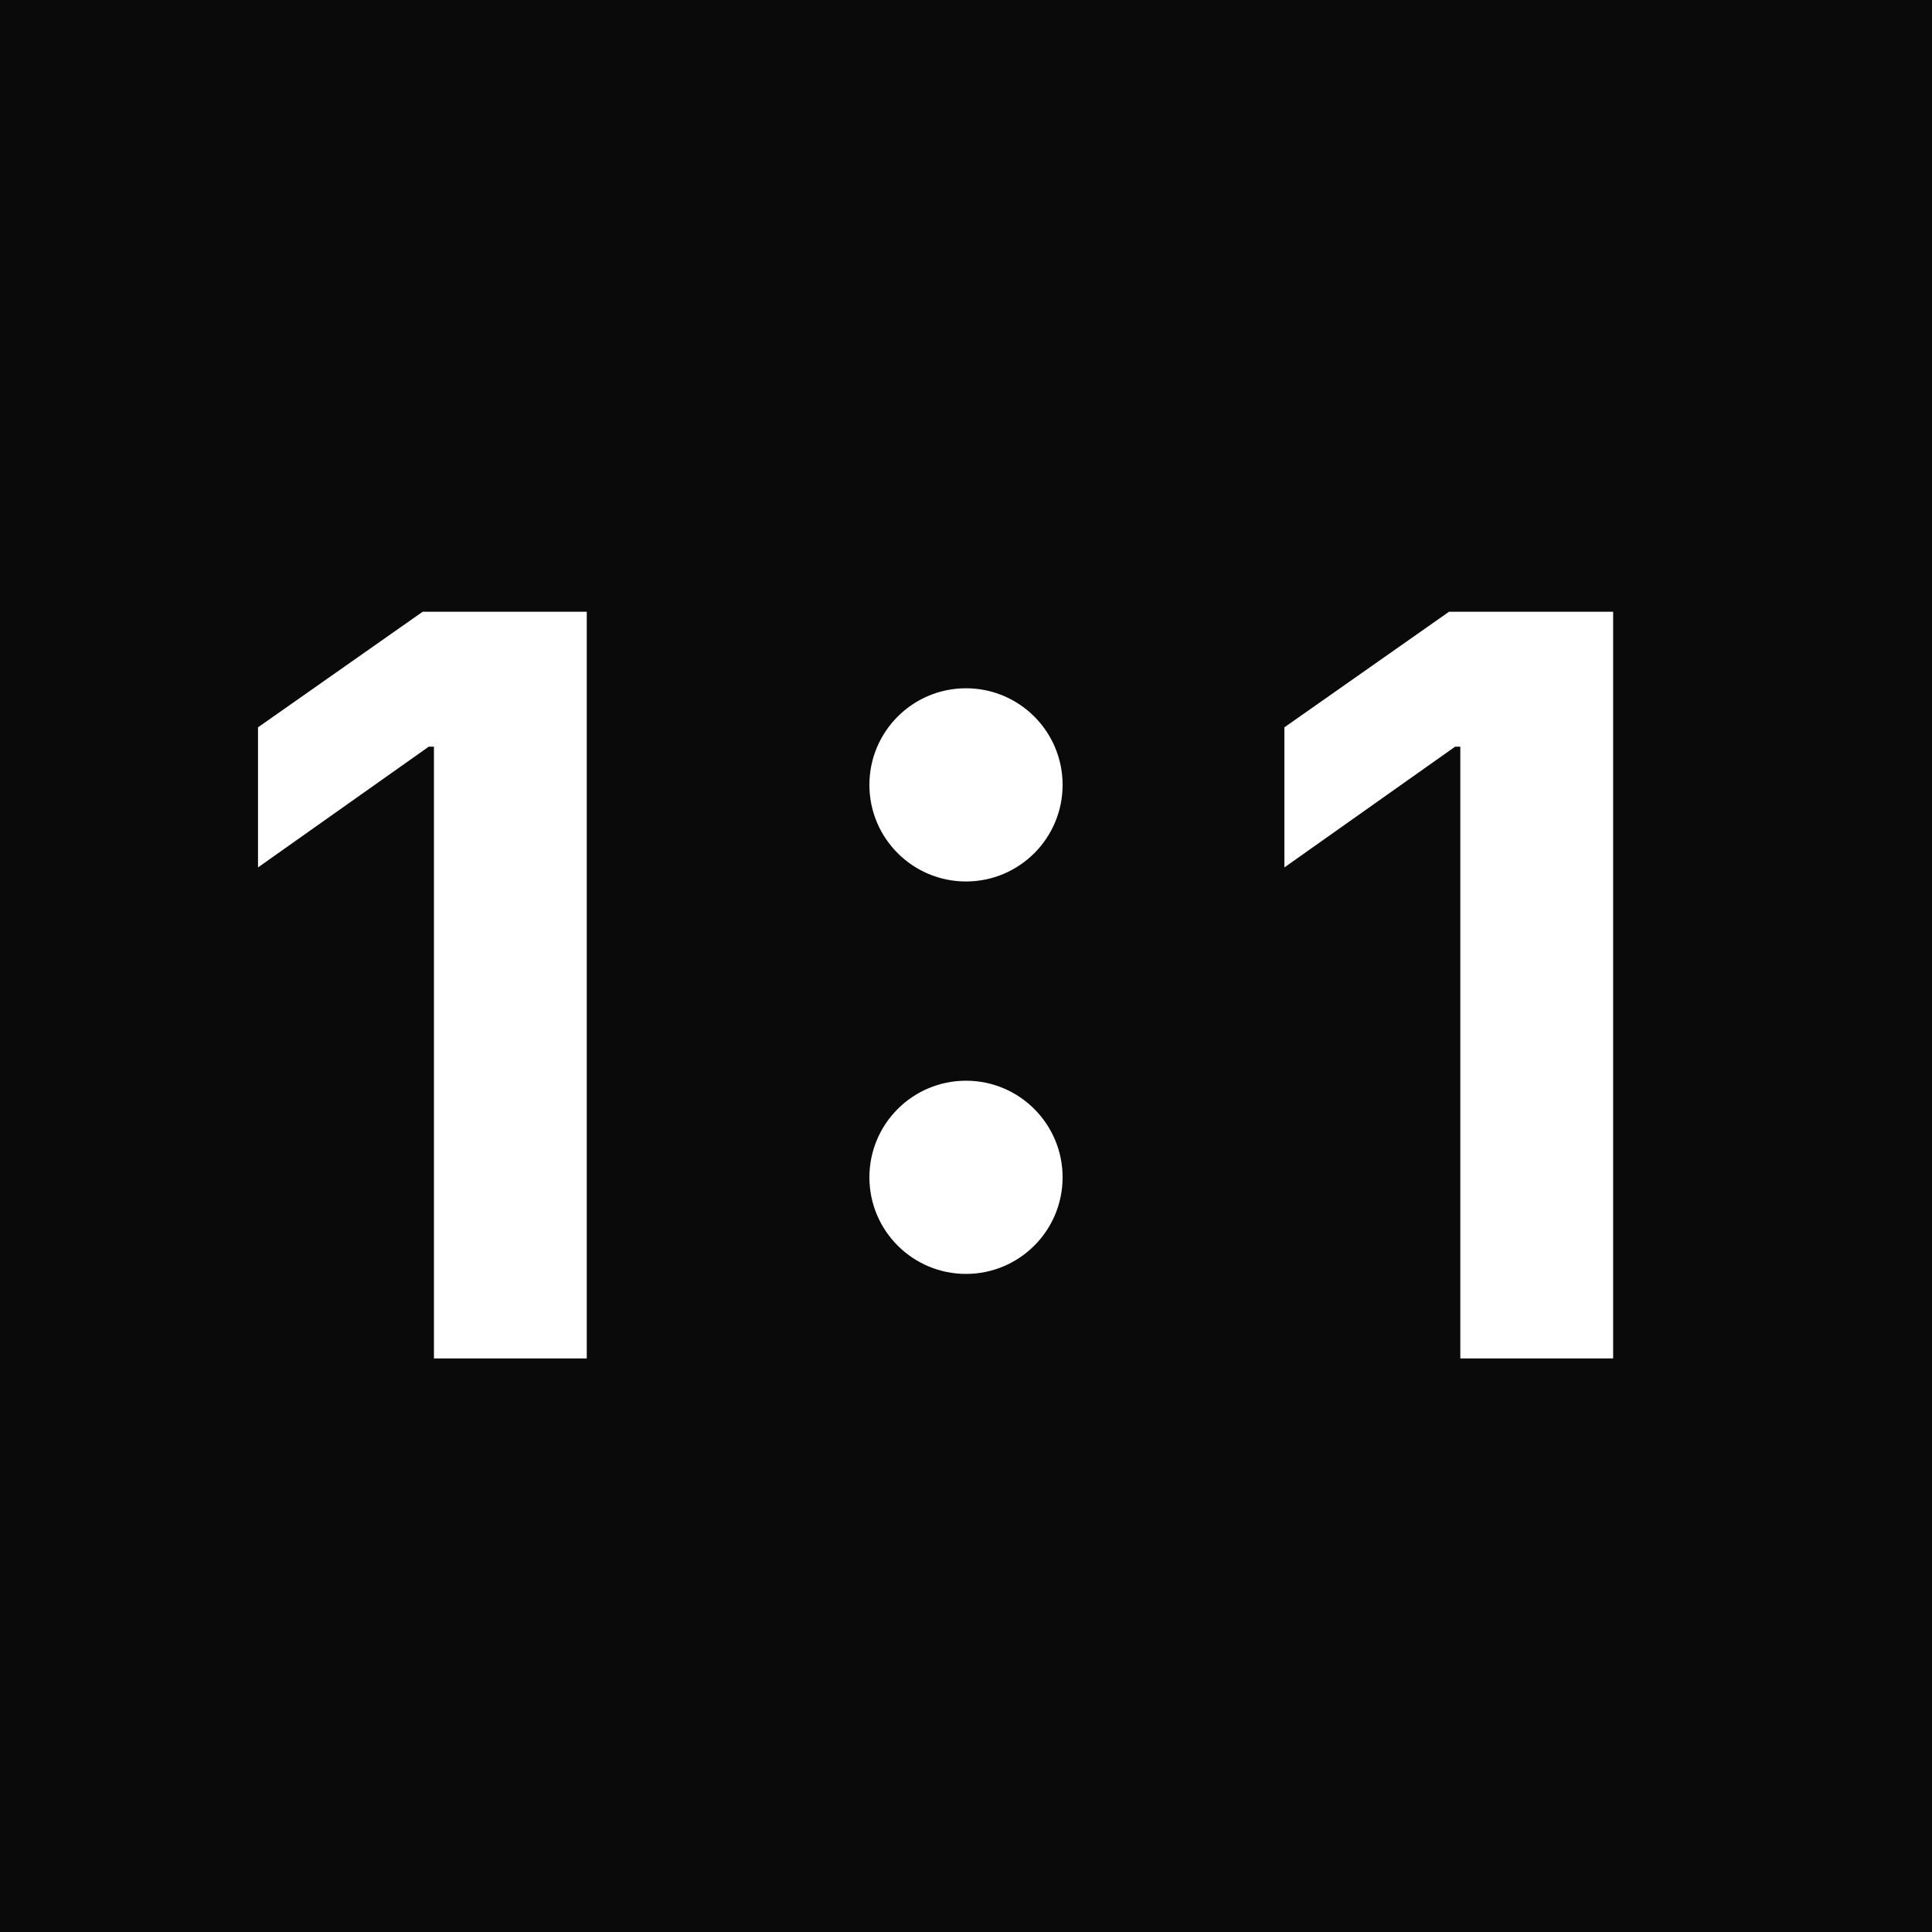
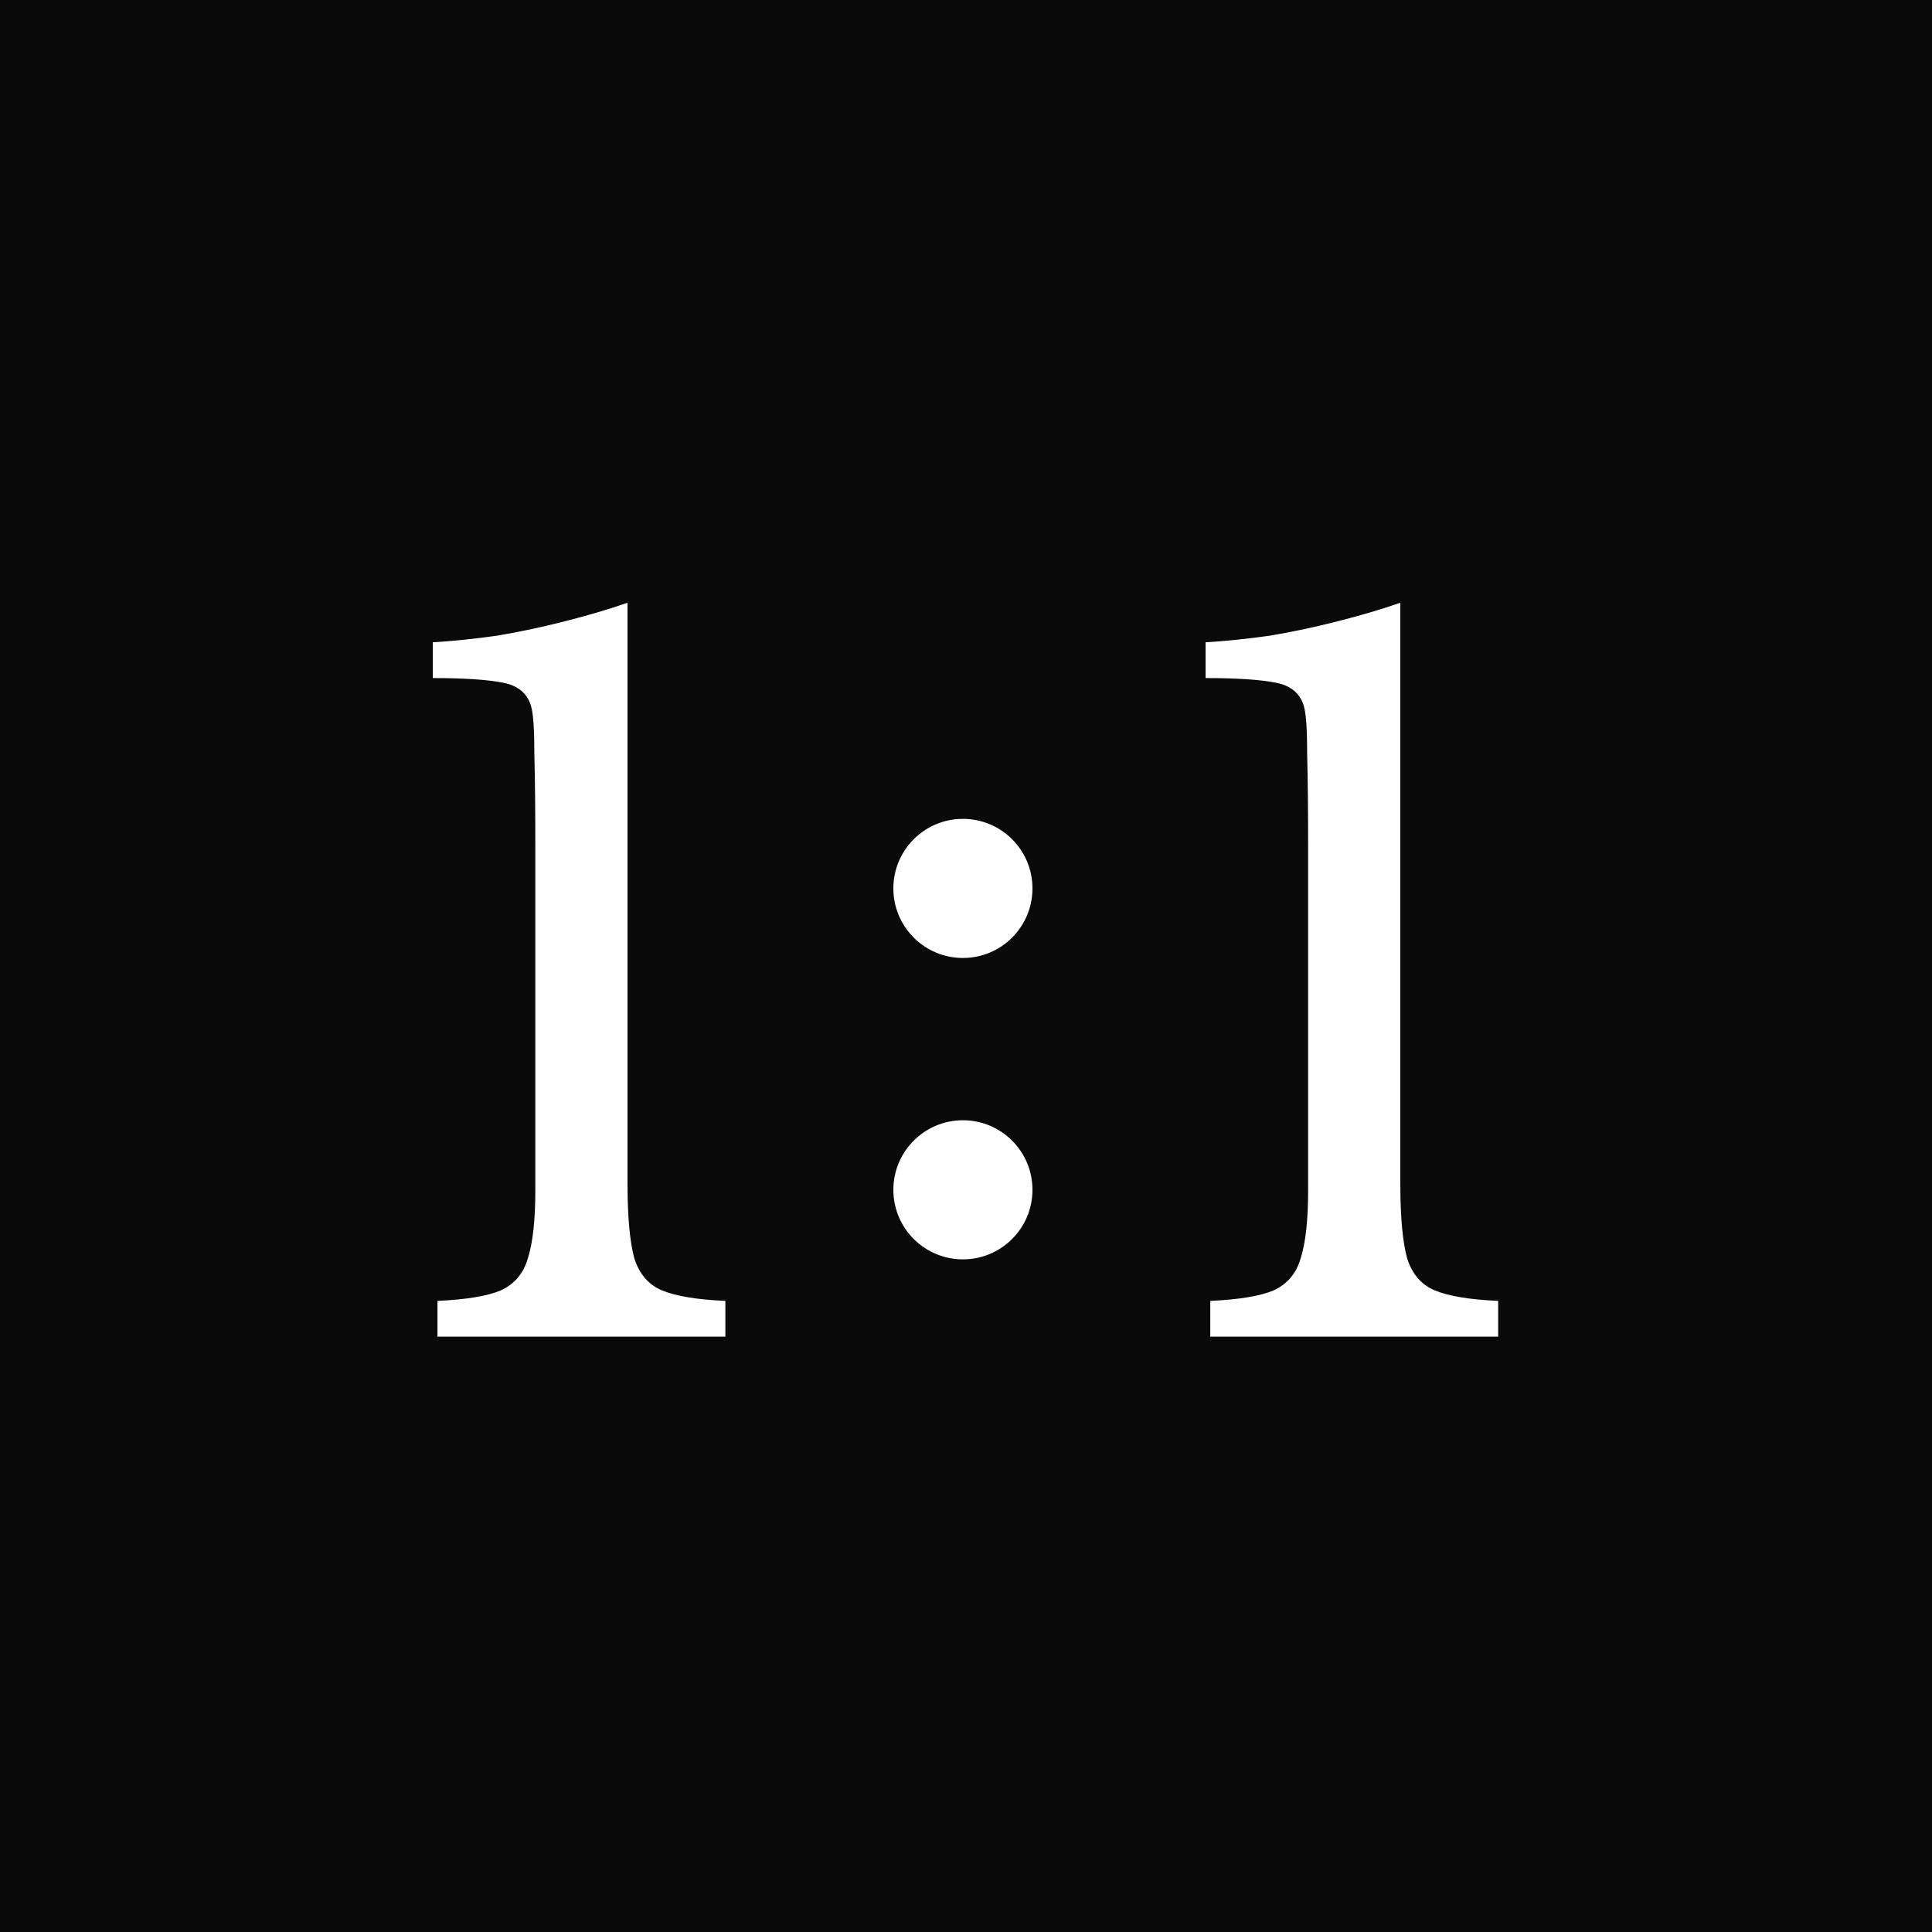
- <svg xmlns="http://www.w3.org/2000/svg" viewBox="0 0 64 64">
-   <rect width="64" height="64" fill="#0a0a0a" />
-   <g fill="#ffffff" font-family="Inter,Helvetica,Arial,sans-serif" font-size="34" font-weight="700">
-     <text x="7" y="45">1</text>
-     <text x="41" y="45">1</text>
-   </g>
-   <circle cx="32" cy="26" r="3.2" fill="#ffffff" />
-   <circle cx="32" cy="39" r="3.2" fill="#ffffff" />
+ <svg xmlns="http://www.w3.org/2000/svg" viewBox="0 0 250 250">
+   <rect width="250" height="250" fill="#0a0a0a" />
+   <path d="M81.201 78V153.239C81.201 157.378 81.485 160.543 82.053 162.735C82.703 164.845 83.92 166.265 85.706 166.996C87.492 167.726 90.21 168.173 93.863 168.335V172.961H56.609V168.335C60.261 168.173 62.98 167.726 64.766 166.996C66.551 166.184 67.728 164.805 68.296 162.857C68.946 160.827 69.27 157.906 69.27 154.091V109.41C69.27 104.703 69.23 100.807 69.148 97.723C69.148 94.638 69.027 92.609 68.783 91.635C68.377 89.85 67.16 88.754 65.131 88.348C63.102 87.942 60.058 87.74 56 87.74V83.113C58.678 82.951 61.438 82.667 64.279 82.261C67.201 81.774 70.082 81.165 72.923 80.435C75.844 79.704 78.604 78.893 81.201 78Z" fill="#ffffff" />
+   <path d="M181.201 78V153.239C181.201 157.378 181.485 160.543 182.054 162.735C182.703 164.845 183.92 166.265 185.706 166.996C187.491 167.726 190.21 168.173 193.863 168.335V172.961H156.609V168.335C160.261 168.173 162.98 167.726 164.766 166.996C166.551 166.184 167.728 164.805 168.296 162.857C168.946 160.827 169.27 157.906 169.27 154.091V109.41C169.27 104.703 169.23 100.807 169.149 97.723C169.149 94.638 169.027 92.609 168.783 91.635C168.377 89.85 167.16 88.754 165.131 88.348C163.102 87.942 160.058 87.74 156 87.74V83.113C158.678 82.951 161.438 82.667 164.279 82.261C167.201 81.774 170.082 81.165 172.923 80.435C175.845 79.704 178.604 78.893 181.201 78Z" fill="#ffffff" />
+   <rect x="115.6" y="105.961" width="18" height="18" rx="9" fill="#ffffff" />
+   <rect x="115.6" y="144.961" width="18" height="18" rx="9" fill="#ffffff" />
</svg>
